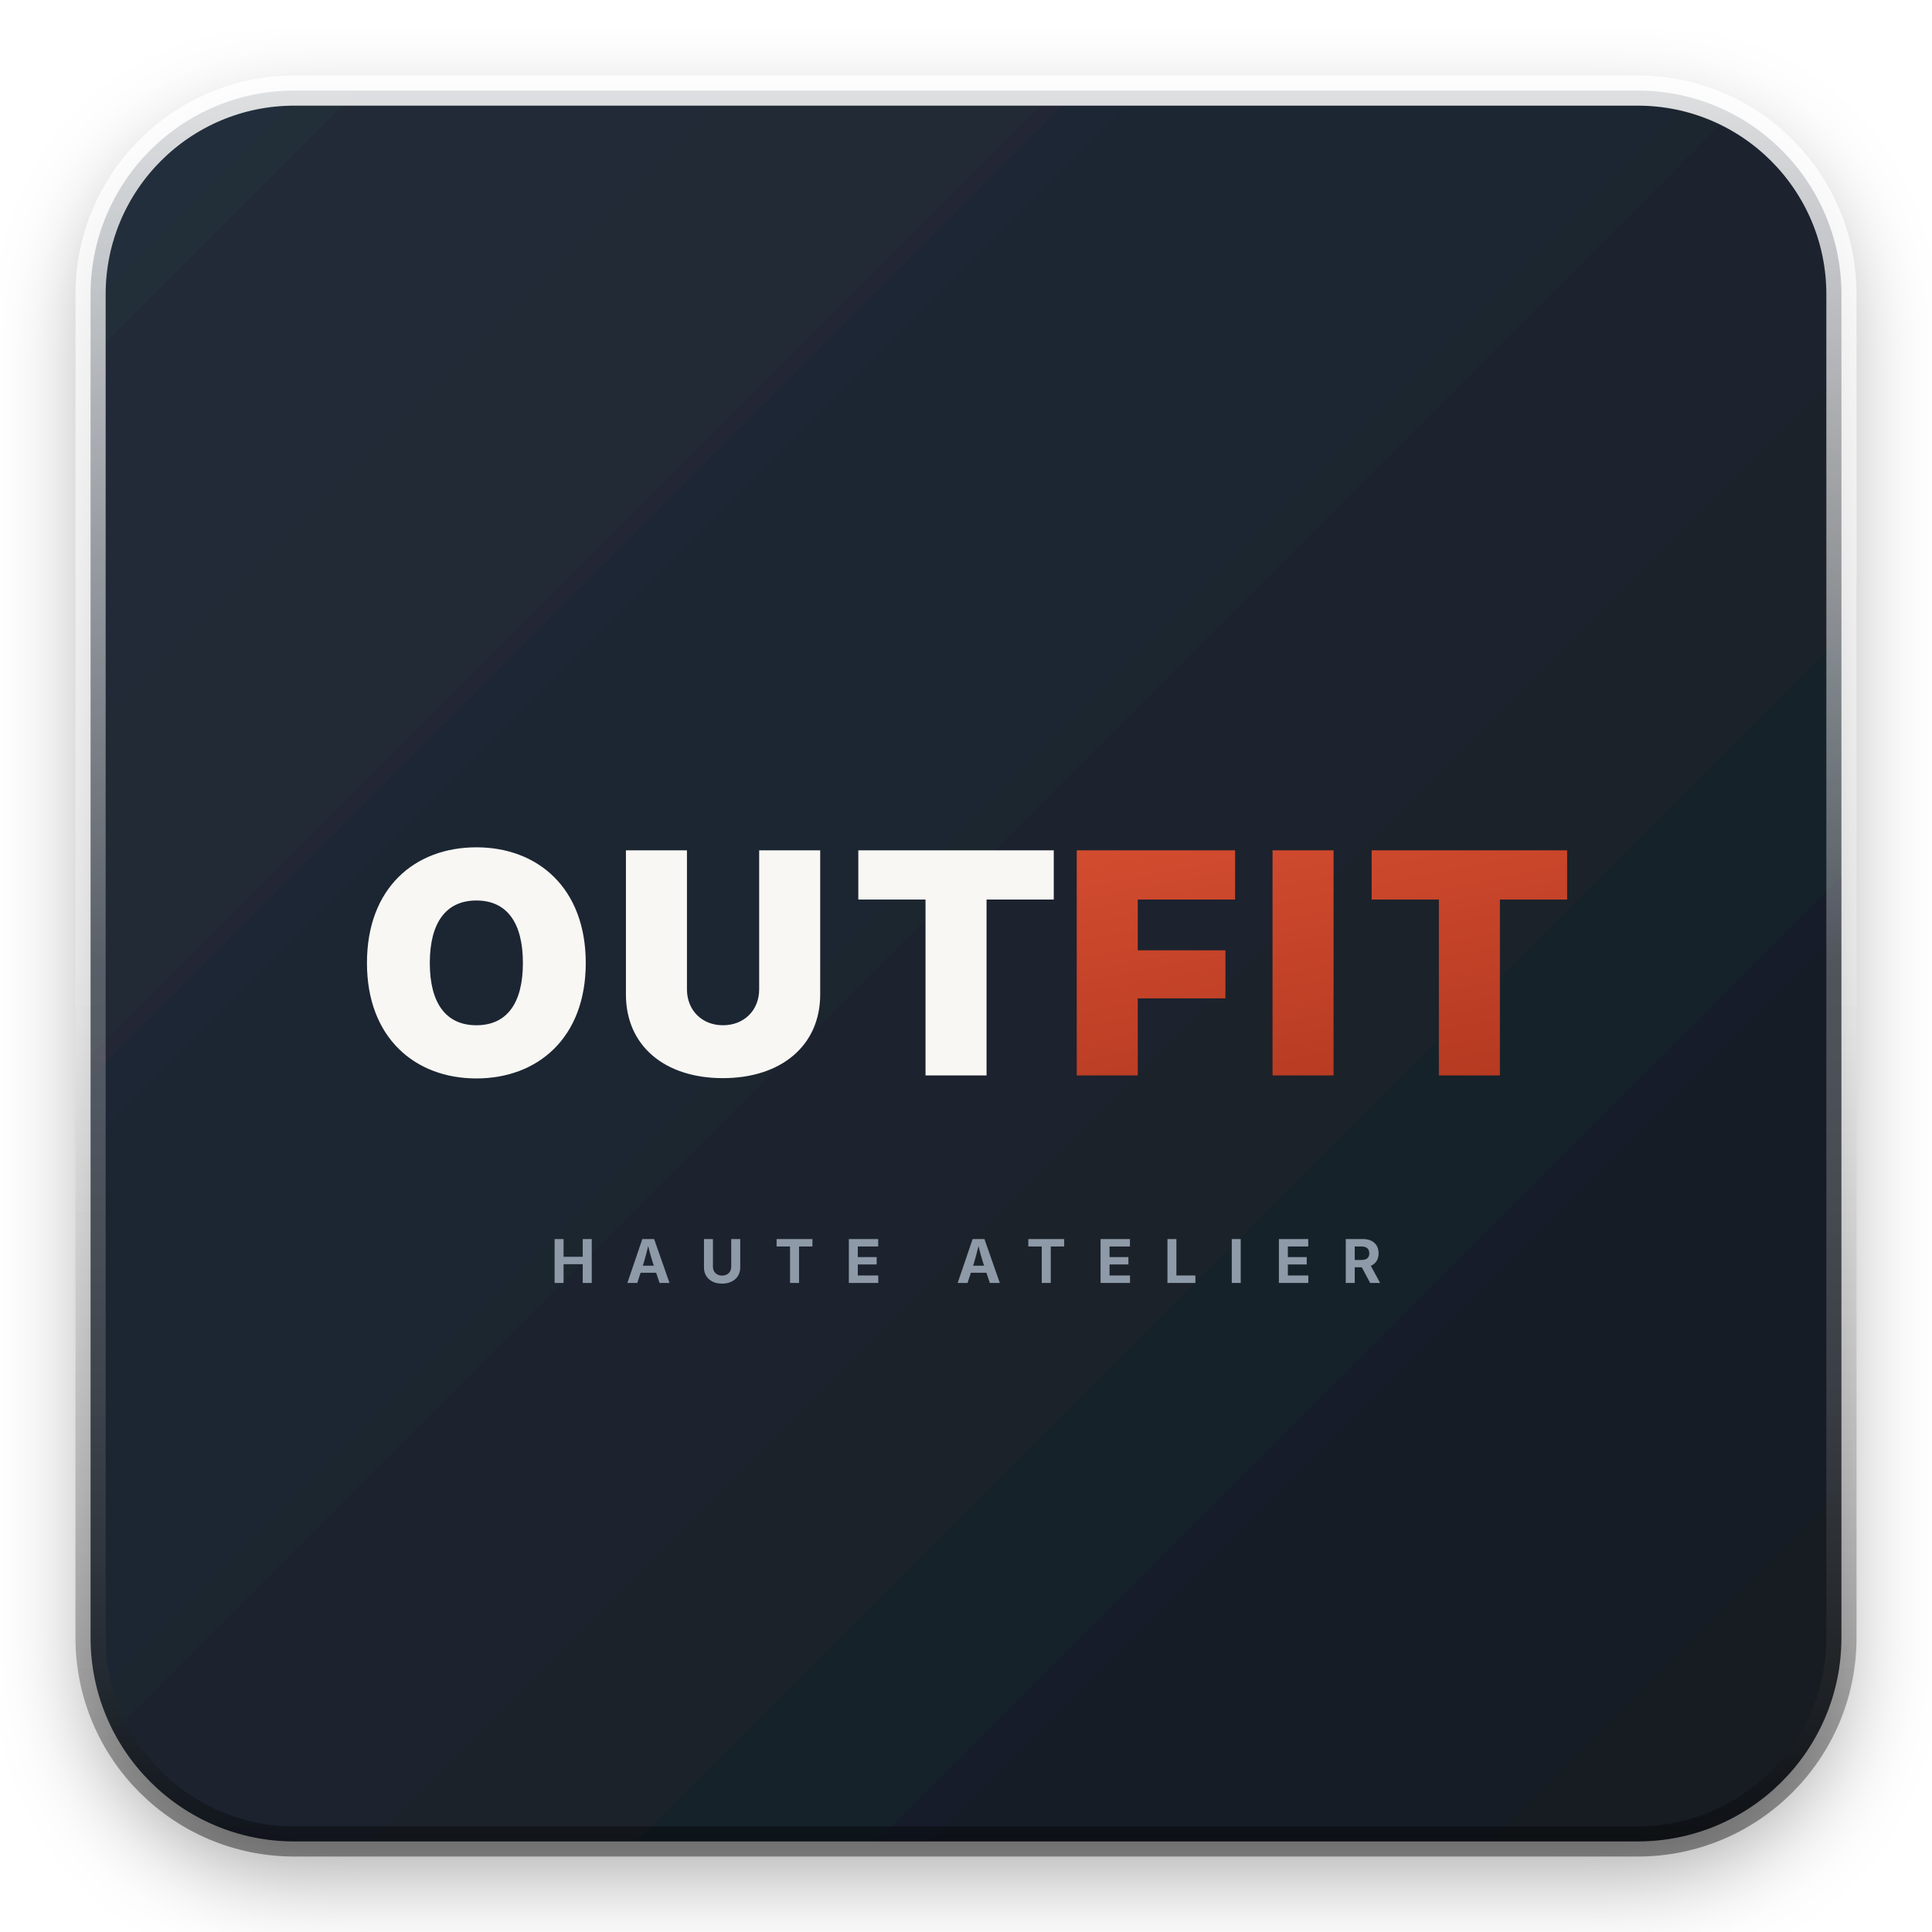
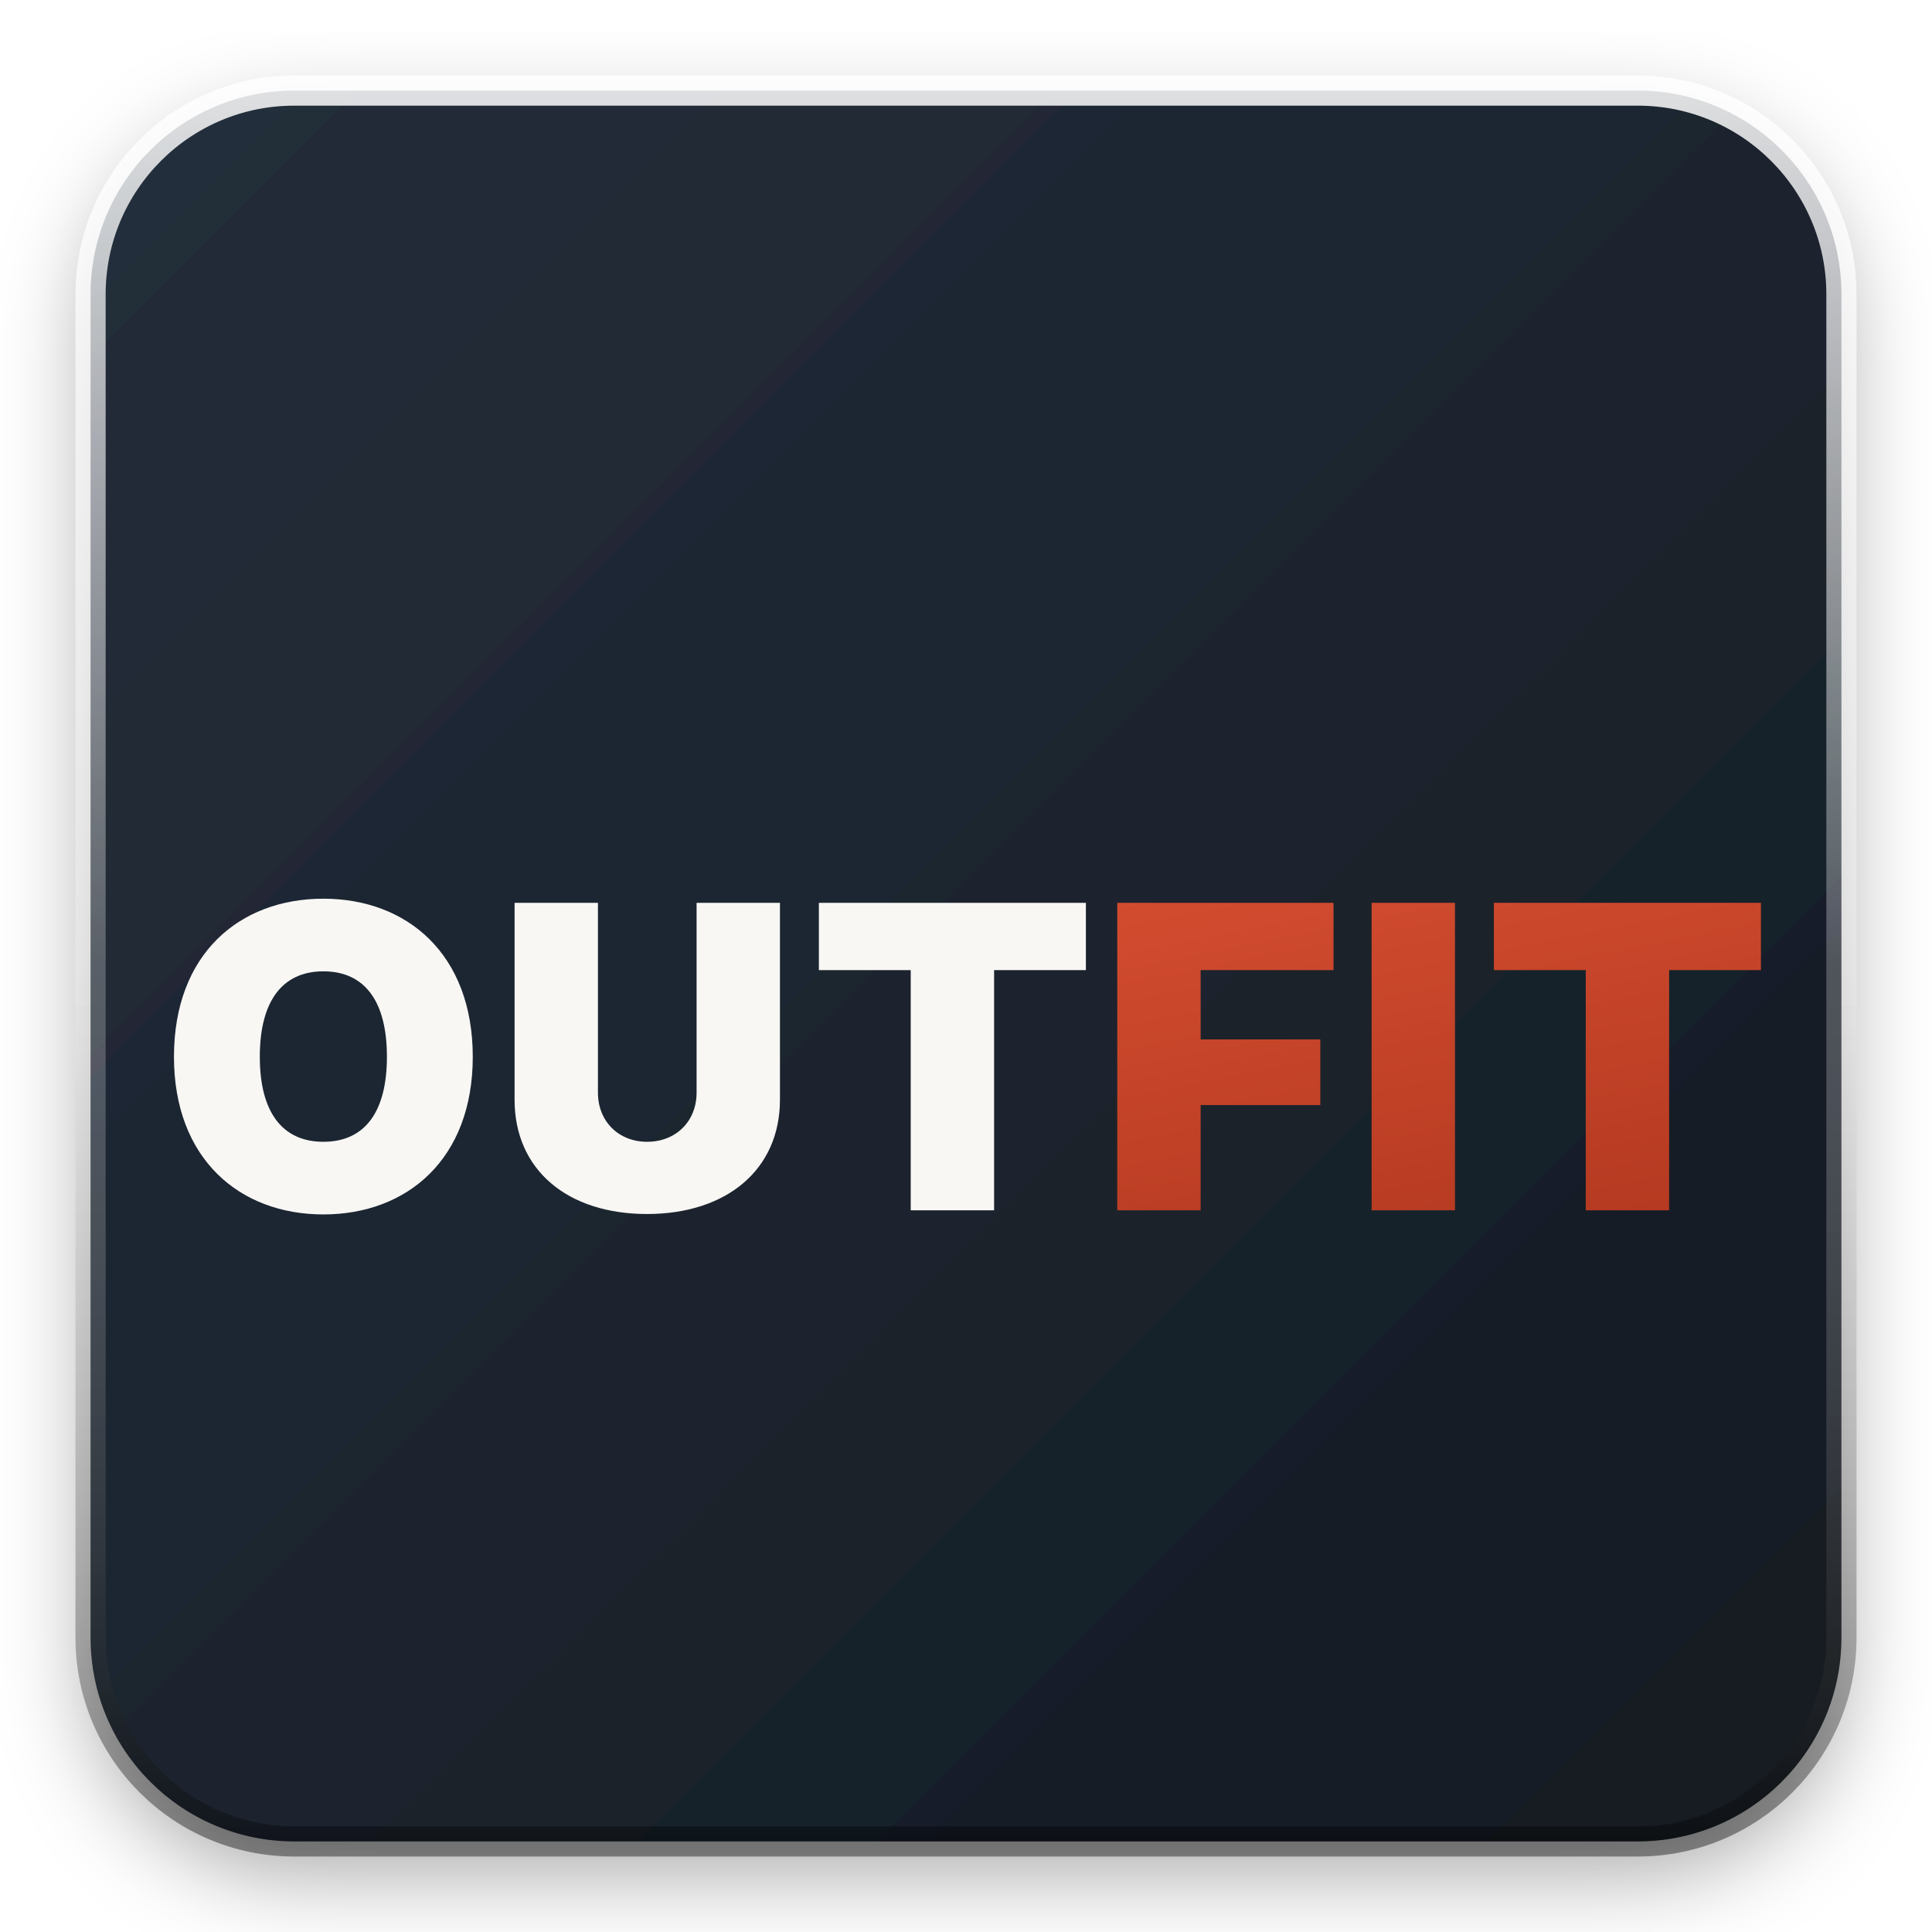
<svg xmlns="http://www.w3.org/2000/svg" viewBox="0 0 512 512" width="100%" height="100%">
  <defs>
    <linearGradient id="bgGrad" x1="0%" y1="0%" x2="100%" y2="100%">
      <stop offset="0%" stop-color="#242E3B" />
      <stop offset="100%" stop-color="#141A22" />
    </linearGradient>
    <linearGradient id="terracottaGrad" x1="0%" y1="0%" x2="100%" y2="100%">
      <stop offset="0%" stop-color="#E05436" />
      <stop offset="100%" stop-color="#B33920" />
    </linearGradient>
    <linearGradient id="specularBorder" x1="0%" y1="0%" x2="0%" y2="100%">
      <stop offset="0%" stop-color="rgba(255,255,255,0.85)" />
      <stop offset="50%" stop-color="rgba(255,255,255,0.25)" />
      <stop offset="100%" stop-color="rgba(0,0,0,0.4)" />
    </linearGradient>
    <filter id="subtleGlow" x="-20%" y="-20%" width="140%" height="140%">
      <feDropShadow dx="0" dy="8" stdDeviation="12" flood-color="#000000" flood-opacity="0.35" />
    </filter>
  </defs>
  <rect x="24" y="24" width="464" height="464" rx="54" fill="url(#bgGrad)" filter="url(#subtleGlow)" />
  <rect x="24" y="24" width="464" height="464" rx="54" fill="none" stroke="url(#specularBorder)" stroke-width="8" />
-   <text x="256" y="285" font-family="-apple-system, BlinkMacSystemFont, 'Inter', 'Outfit', 'Helvetica Neue', sans-serif" font-size="82" font-weight="900" letter-spacing="4" text-anchor="middle" fill="#F8F7F4">
+   <text x="256" y="280" font-family="-apple-system, BlinkMacSystemFont, 'Inter', 'Outfit', 'Helvetica Neue', sans-serif" font-size="112" font-weight="900" letter-spacing="2" text-anchor="middle" dominant-baseline="central" fill="#F8F7F4">
    OUT<tspan fill="url(#terracottaGrad)">FIT</tspan>
  </text>
-   <text x="256" y="340" font-family="-apple-system, BlinkMacSystemFont, 'JetBrains Mono', monospace" font-size="16" font-weight="700" letter-spacing="8" text-anchor="middle" fill="#8E9AA8">
-     HAUTE ATELIER
-   </text>
</svg>
